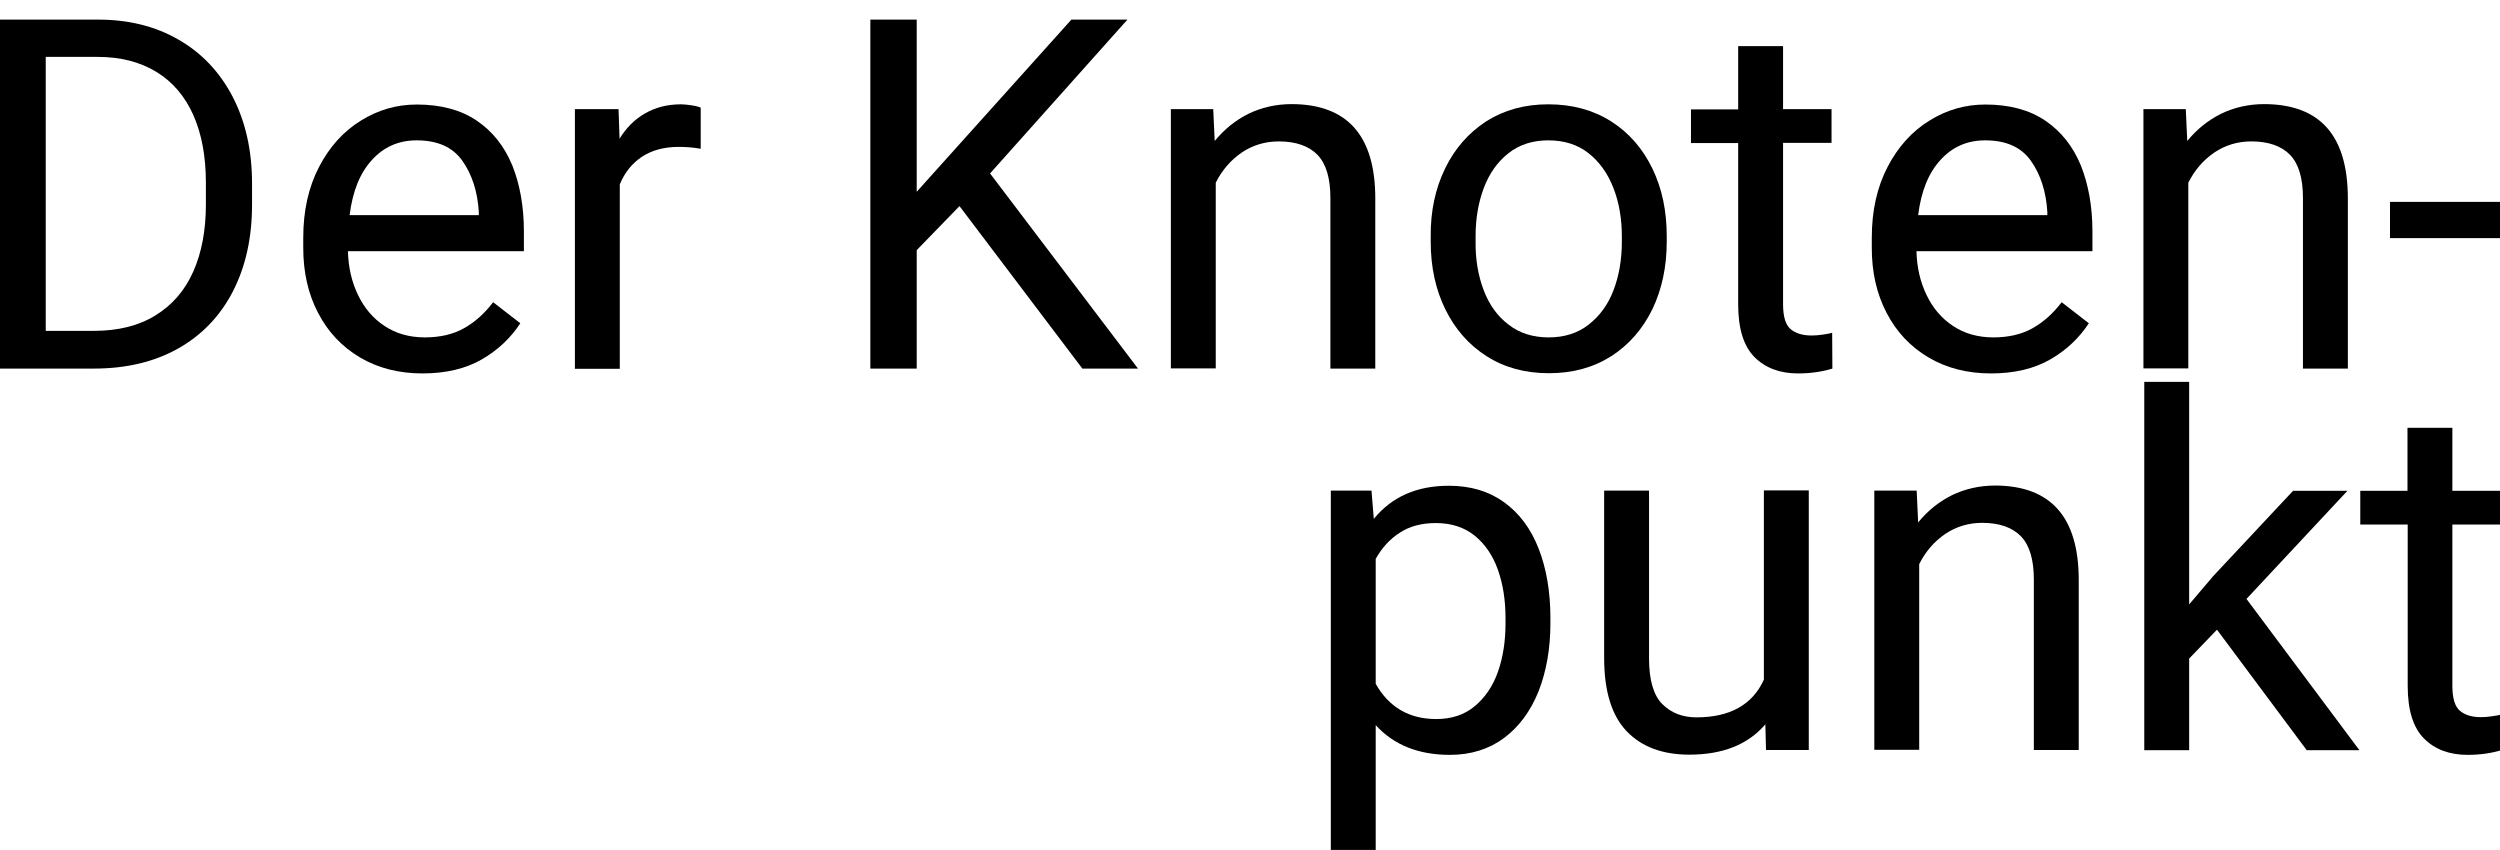
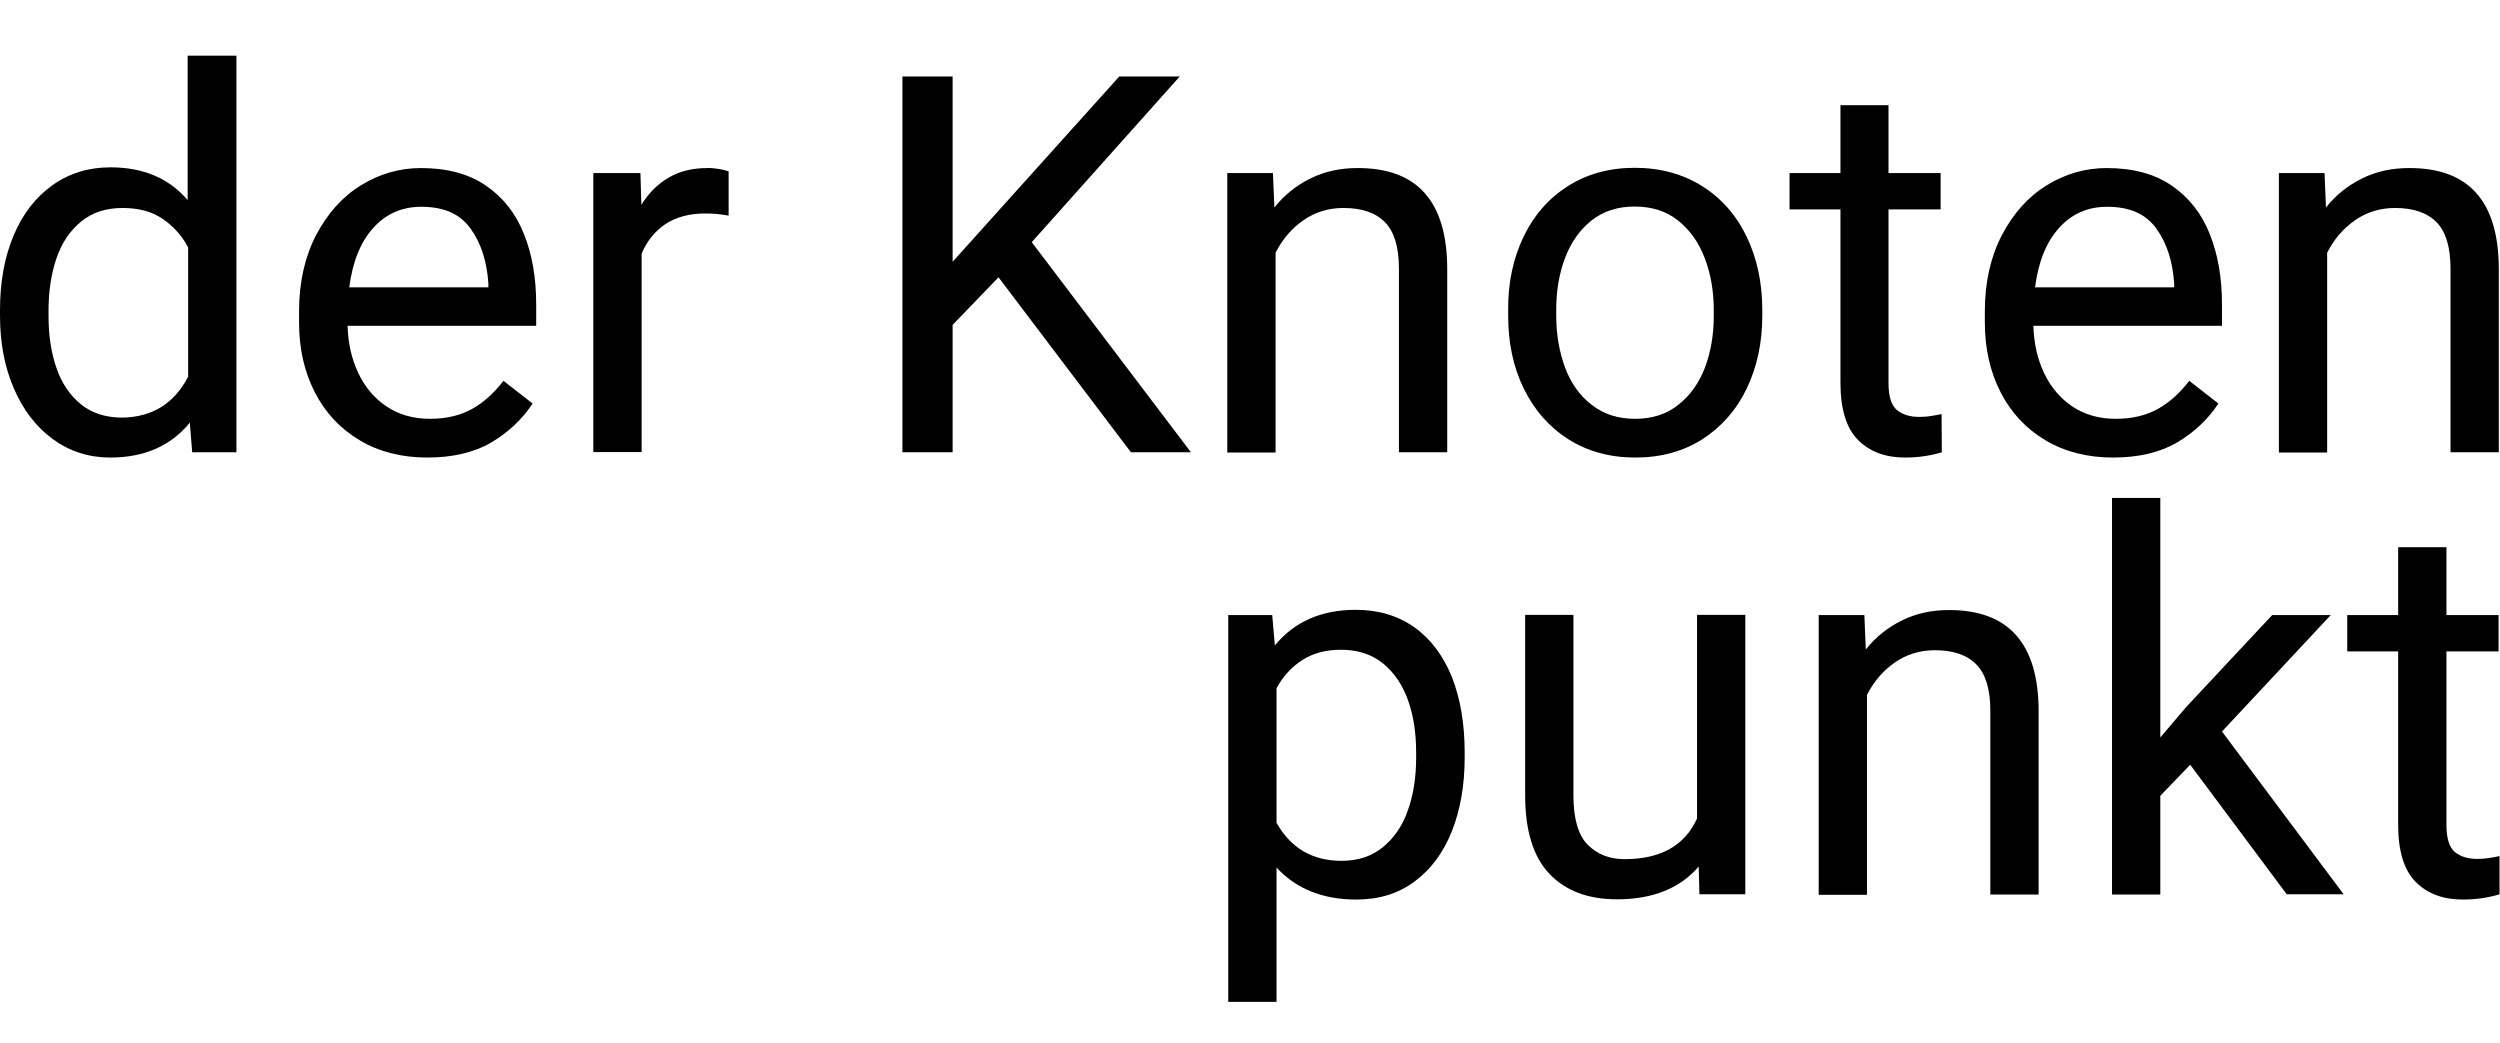
- <svg xmlns="http://www.w3.org/2000/svg" version="1.1" id="Ebene_1" x="0px" y="0px" viewBox="0 0 1186.3 403.2" style="enable-background:new 0 0 1186.3 403.2;" xml:space="preserve">
+ <svg xmlns="http://www.w3.org/2000/svg" version="1.1" id="Ebene_1" x="0px" y="0px" viewBox="0 0 1045.8 436.3" style="enable-background:new 0 0 1045.8 436.3;" xml:space="preserve">
  <style type="text/css">
	.st0{enable-background:new    ;}
</style>
  <g id="h1-text" transform="translate(-81, -44)">
    <g class="st0">
-       <path d="M165.7,62.8c11,6.3,19.6,15.4,25.7,27.1c6.1,11.8,9.2,25.5,9.2,41.2v10c0,15.9-3.1,29.6-9.2,41.4    c-6.1,11.7-14.8,20.7-26.1,27c-11.3,6.3-24.6,9.4-39.8,9.4H90.9H80.6V53.3h22.1h24.7C141.9,53.3,154.6,56.4,165.7,62.8z     M178.7,130.8c0-12.6-2-23.3-6-32.3c-4-8.9-9.8-15.7-17.5-20.4c-7.7-4.7-17-7.1-27.8-7.1h-24.7v130h22.8c11.5,0,21.3-2.4,29.2-7.3    c8-4.9,14-11.8,18-20.8c4-9,6-19.6,6-31.9V130.8z" />
-       <path d="M329.4,163.2h-83.3c0.2,7.7,1.8,14.6,4.8,20.8c3,6.2,7.1,11.1,12.6,14.7c5.4,3.6,11.8,5.4,19.1,5.4    c7.1,0,13.3-1.4,18.5-4.3c5.2-2.9,9.8-7,13.9-12.4l12.9,10c-4.6,7-10.6,12.7-18.2,17.1c-7.6,4.4-17,6.7-28.2,6.7    c-11.2,0-21.1-2.5-29.7-7.6c-8.6-5.1-15.2-12.1-19.9-21.2c-4.7-9-7-19.3-7-30.7v-4.9c0-12.8,2.5-24,7.5-33.6    c5-9.6,11.6-16.9,19.9-22c8.2-5.1,17-7.6,26.5-7.6c11.5,0,21,2.6,28.5,7.7c7.5,5.1,13.1,12.2,16.8,21.2c3.6,9,5.5,19.5,5.5,31.3    V163.2z M308.2,144.5c-0.6-9.6-3.2-17.7-7.8-24.2c-4.6-6.5-11.8-9.7-21.7-9.7c-8.5,0-15.6,3.1-21.2,9.3    c-5.7,6.2-9.2,14.9-10.6,26.2h61.3V144.5z" />
-       <path d="M409.3,94c2,0.3,3.5,0.7,4.2,1.1v19.5c-3.3-0.6-6.7-0.9-10.4-0.9c-7,0-12.8,1.6-17.5,4.7c-4.7,3.1-8.2,7.5-10.5,13.1v87.5    h-21.3V95.8h20.7l0.5,14c3.2-5.2,7.2-9.2,12.1-12c4.9-2.8,10.5-4.3,17.1-4.3C405.6,93.5,407.3,93.7,409.3,94z" />
-       <path d="M536.3,141.8L516,162.7v56.2H494V53.3H516v81.7l73.4-81.7H616l-65.2,73l70.2,92.6h-26.4L536.3,141.8z" />
-       <path d="M733.6,138.2v80.7h-21.3V138c0-9.4-2-16.2-6.1-20.5c-4.1-4.2-10.2-6.4-18.4-6.4c-6.5,0-12.4,1.8-17.6,5.3    c-5.2,3.6-9.3,8.3-12.3,14.3v88.1h-21.3V95.8h20.1l0.7,15.1c4.5-5.5,9.8-9.8,16-12.9c6.2-3,13.1-4.6,20.6-4.6    C720.4,93.5,733.6,108.4,733.6,138.2z" />
-       <path d="M766.7,124c4.6-9.5,11.1-16.9,19.5-22.4c8.5-5.4,18.3-8.1,29.5-8.1c11.4,0,21.3,2.7,29.8,8.1c8.5,5.4,15,12.9,19.6,22.4    c4.6,9.5,6.8,20.2,6.8,32.1v2.6c0,11.9-2.3,22.6-6.8,32c-4.6,9.4-11.1,16.9-19.5,22.3c-8.5,5.4-18.3,8.1-29.6,8.1    c-11.3,0-21.2-2.7-29.6-8.1c-8.5-5.4-15-12.9-19.6-22.3c-4.6-9.4-6.9-20.1-6.9-32v-2.6C759.8,144.2,762.1,133.5,766.7,124z     M785,181.6c2.6,6.9,6.5,12.4,11.8,16.4c5.2,4.1,11.6,6.1,19.1,6.1c7.4,0,13.8-2,19-6.1c5.2-4.1,9.2-9.5,11.8-16.4    c2.6-6.9,3.9-14.5,3.9-22.9v-2.6c0-8.3-1.3-16-4-22.9c-2.7-6.9-6.6-12.4-11.8-16.5s-11.6-6.1-19.1-6.1c-7.4,0-13.7,2-18.9,6.1    c-5.2,4.1-9.1,9.6-11.7,16.5c-2.6,6.9-3.9,14.5-3.9,22.9v2.6C781.1,167.1,782.4,174.7,785,181.6z" />
-       <path d="M950.5,218.9c-4.9,1.5-10.3,2.3-16.3,2.3c-8.6,0-15.5-2.6-20.6-7.7c-5.2-5.2-7.8-13.5-7.8-25.1v-76.5h-22.4v-16h22.4V65.9    h21.3v29.9h23v16h-23v76.6c0,5.8,1.2,9.8,3.6,11.8c2.4,2,5.7,3,9.9,3c1.6,0,3.3-0.1,5.2-0.4c1.9-0.3,3.4-0.5,4.6-0.9L950.5,218.9z    " />
-       <path d="M1073.7,163.2h-83.3c0.2,7.7,1.8,14.6,4.8,20.8c3,6.2,7.1,11.1,12.6,14.7c5.4,3.6,11.8,5.4,19.1,5.4    c7.1,0,13.3-1.4,18.5-4.3c5.2-2.9,9.8-7,13.9-12.4l12.9,10c-4.6,7-10.6,12.7-18.2,17.1c-7.6,4.4-17,6.7-28.2,6.7    c-11.2,0-21.1-2.5-29.7-7.6c-8.6-5.1-15.2-12.1-19.9-21.2c-4.7-9-7-19.3-7-30.7v-4.9c0-12.8,2.5-24,7.5-33.6    c5-9.6,11.6-16.9,19.9-22c8.2-5.1,17-7.6,26.5-7.6c11.5,0,21,2.6,28.5,7.7c7.5,5.1,13.1,12.2,16.8,21.2c3.6,9,5.5,19.5,5.5,31.3    V163.2z M1052.5,144.5c-0.6-9.6-3.2-17.7-7.8-24.2c-4.6-6.5-11.8-9.7-21.7-9.7c-8.5,0-15.6,3.1-21.2,9.3    c-5.7,6.2-9.2,14.9-10.6,26.2h61.3V144.5z" />
-       <path d="M1195.1,138.2v80.7h-21.3V138c0-9.4-2-16.2-6.1-20.5c-4.1-4.2-10.2-6.4-18.4-6.4c-6.5,0-12.4,1.8-17.6,5.3    c-5.2,3.6-9.3,8.3-12.3,14.3v88.1h-21.3V95.8h20.1l0.7,15.1c4.5-5.5,9.8-9.8,16-12.9c6.2-3,13.1-4.6,20.6-4.6    C1182,93.5,1195.1,108.4,1195.1,138.2z" />
-       <path d="M1215.1,157v-17.2h55.6V157H1215.1z" />
+       <path d="M179.9,67.3v165.9h-18.5l-1-12.4c-7.9,9.7-19,14.6-33.3,14.6c-9,0-17-2.6-24-7.7c-7-5.1-12.4-12.2-16.3-21.2    c-3.9-9-5.8-19.2-5.8-30.5v-2.3c0-11.8,1.9-22.2,5.7-31.2c3.8-9,9.2-16,16.2-21c7-5,15.1-7.5,24.3-7.5c13.8,0,24.5,4.6,32.3,13.7    V67.3H179.9z M159.7,201.6v-54.1c-2.7-5.1-6.4-9.1-10.9-12.1c-4.5-3-10-4.4-16.5-4.4c-7,0-12.8,1.9-17.4,5.7s-8.1,8.9-10.3,15.4    c-2.2,6.5-3.3,13.8-3.3,21.8v2.3c0,8.1,1.1,15.3,3.3,21.7c2.2,6.4,5.6,11.4,10.2,15.2c4.6,3.7,10.4,5.6,17.3,5.6    C144.6,218.5,153.8,212.9,159.7,201.6z" />
+       <path d="M305.5,180.3h-79.1c0.2,7.3,1.7,13.9,4.5,19.8c2.8,5.9,6.8,10.6,11.9,14c5.1,3.4,11.2,5.1,18.1,5.1    c6.8,0,12.6-1.4,17.5-4.1c4.9-2.7,9.3-6.7,13.2-11.8l12.2,9.5c-4.3,6.6-10.1,12-17.3,16.3c-7.2,4.2-16.1,6.3-26.8,6.3    c-10.7,0-20.1-2.4-28.2-7.2c-8.1-4.8-14.4-11.5-18.8-20.1c-4.4-8.6-6.6-18.3-6.6-29.2v-4.6c0-12.2,2.4-22.8,7.1-31.9    c4.8-9.1,11-16.1,18.8-20.9c7.8-4.8,16.2-7.2,25.1-7.2c10.9,0,19.9,2.4,27.1,7.3c7.2,4.9,12.5,11.6,15.9,20.1    c3.5,8.6,5.2,18.5,5.2,29.7V180.3z M285.3,162.6c-0.6-9.1-3-16.8-7.4-22.9c-4.4-6.2-11.2-9.2-20.6-9.2c-8.1,0-14.8,2.9-20.1,8.8    c-5.4,5.9-8.7,14.2-10.1,24.9h58.2V162.6z" />
+       <path d="M381.8,114.7c1.9,0.3,3.3,0.7,4,1v18.5c-3.1-0.6-6.4-0.9-9.8-0.9c-6.6,0-12.1,1.5-16.6,4.4c-4.4,3-7.8,7.1-10,12.4v83    h-20.2V116.4h19.7l0.4,13.3c3-4.9,6.8-8.7,11.4-11.4c4.6-2.7,10-4,16.2-4C378.2,114.2,379.8,114.4,381.8,114.7z" />
+       <path d="M498.7,160l-19.2,19.9v53.3h-21V76h21v77.5L549.2,76h25.3l-61.9,69.3l66.6,87.9h-25.1L498.7,160z" />
+       <path d="M686.4,156.6v76.6h-20.2v-76.8c0-8.9-1.9-15.4-5.8-19.4c-3.9-4-9.7-6-17.4-6c-6.2,0-11.8,1.7-16.7,5.1    c-4.9,3.4-8.8,7.9-11.7,13.6v83.6h-20.2V116.4h19.1l0.6,14.4c4.2-5.3,9.3-9.3,15.2-12.2c5.9-2.9,12.4-4.3,19.5-4.3    C673.9,114.2,686.4,128.3,686.4,156.6z" />
+       <path d="M718.3,143.1c4.3-9,10.5-16.1,18.5-21.2c8-5.1,17.4-7.7,28-7.7c10.8,0,20.2,2.6,28.3,7.7c8.1,5.1,14.3,12.2,18.6,21.2    c4.3,9,6.5,19.2,6.5,30.5v2.5c0,11.3-2.2,21.4-6.5,30.4c-4.3,9-10.5,16-18.5,21.2c-8,5.1-17.4,7.7-28.1,7.7    c-10.7,0-20.1-2.6-28.1-7.7c-8-5.1-14.2-12.2-18.6-21.2c-4.4-9-6.5-19.1-6.5-30.4v-2.5C711.8,162.3,714,152.1,718.3,143.1z     M735.7,197.8c2.5,6.6,6.2,11.8,11.2,15.6c5,3.9,11,5.8,18.1,5.8c7.1,0,13.1-1.9,18-5.8c5-3.9,8.7-9.1,11.2-15.6    c2.5-6.6,3.7-13.8,3.7-21.7v-2.5c0-7.9-1.3-15.2-3.8-21.7c-2.5-6.6-6.3-11.8-11.2-15.7s-11-5.8-18.1-5.8c-7.1,0-13,1.9-18,5.8    c-4.9,3.9-8.6,9.1-11.1,15.7c-2.5,6.6-3.7,13.8-3.7,21.7v2.5C732,184,733.3,191.2,735.7,197.8z" />
+       <path d="M893.3,233.2c-4.6,1.4-9.8,2.2-15.4,2.2c-8.1,0-14.7-2.4-19.6-7.3c-4.9-4.9-7.4-12.9-7.4-23.9v-72.6h-21.3v-15.2h21.3V88    H871v28.4h21.8v15.2H871v72.7c0,5.5,1.2,9.3,3.5,11.2c2.3,1.9,5.4,2.9,9.4,2.9c1.5,0,3.2-0.1,5-0.4c1.8-0.3,3.2-0.5,4.3-0.8    L893.3,233.2z" />
+       <path d="M1010.7,180.3h-79.1c0.2,7.3,1.7,13.9,4.5,19.8c2.8,5.9,6.8,10.6,11.9,14c5.1,3.4,11.2,5.1,18.1,5.1    c6.8,0,12.6-1.4,17.5-4.1c4.9-2.7,9.3-6.7,13.2-11.8l12.2,9.5c-4.3,6.6-10.1,12-17.3,16.3c-7.2,4.2-16.1,6.3-26.8,6.3    c-10.7,0-20.1-2.4-28.2-7.2c-8.1-4.8-14.4-11.5-18.8-20.1c-4.4-8.6-6.6-18.3-6.6-29.2v-4.6c0-12.2,2.4-22.8,7.1-31.9    c4.8-9.1,11-16.1,18.8-20.9c7.8-4.8,16.2-7.2,25.1-7.2c10.9,0,19.9,2.4,27.1,7.3c7.2,4.9,12.5,11.6,15.9,20.1    c3.5,8.6,5.2,18.5,5.2,29.7V180.3z M990.5,162.6c-0.6-9.1-3-16.8-7.4-22.9c-4.4-6.2-11.2-9.2-20.6-9.2c-8.1,0-14.8,2.9-20.1,8.8    c-5.4,5.9-8.7,14.2-10.1,24.9h58.2V162.6z" />
+       <path d="M1126.3,156.6v76.6h-20.2v-76.8c0-8.9-1.9-15.4-5.8-19.4c-3.9-4-9.7-6-17.4-6c-6.2,0-11.8,1.7-16.7,5.1    c-4.9,3.4-8.8,7.9-11.7,13.6v83.6h-20.2V116.4h19.1l0.6,14.4c4.2-5.3,9.3-9.3,15.2-12.2c5.9-2.9,12.4-4.3,19.5-4.3    C1113.8,114.2,1126.3,128.3,1126.3,156.6z" />
    </g>
    <g class="st0">
-       <path d="M794.7,282.3c7.2,5.2,12.7,12.5,16.4,22c3.7,9.4,5.6,20.5,5.6,33v2.4c0,12.1-1.9,22.8-5.6,32.3    c-3.8,9.4-9.2,16.8-16.4,22.2c-7.2,5.3-15.7,8-25.7,8c-14.9,0-26.6-4.7-35.2-14.1v59.2h-21.3V276.8h19.3l1.1,13.4    c8.6-10.5,20.4-15.7,35.6-15.7C778.8,274.5,787.5,277.1,794.7,282.3z M795.4,337.3c0-8.5-1.2-16.1-3.6-22.9    c-2.4-6.8-6.1-12.2-11-16.2c-5-4-11.1-6-18.5-6c-6.7,0-12.4,1.5-17.1,4.6c-4.7,3-8.5,7.2-11.4,12.4v59.3    c6.3,11.1,15.9,16.7,28.7,16.7c7.3,0,13.4-2,18.3-6.1c4.9-4.1,8.6-9.5,11-16.3c2.4-6.8,3.6-14.5,3.6-23V337.3z" />
-       <path d="M939.3,276.8v123.1h-20.3l-0.3-12.2c-8.2,9.6-20.2,14.4-36.1,14.4c-12.7,0-22.6-3.7-29.7-11.1c-7.1-7.4-10.7-19-10.7-34.8    v-79.4h21.3v79.6c0,10.2,2.1,17.5,6.3,21.7c4.2,4.2,9.6,6.3,16.2,6.3c15.9,0,26.6-6,32-17.9v-89.8H939.3z" />
-       <path d="M1067.4,319.2v80.7h-21.3V319c0-9.4-2-16.2-6.1-20.5c-4.1-4.2-10.2-6.4-18.4-6.4c-6.5,0-12.4,1.8-17.6,5.3    c-5.2,3.6-9.3,8.3-12.3,14.3v88.1h-21.3V276.8h20.1l0.7,15.1c4.5-5.5,9.8-9.8,16-12.9c6.2-3,13.1-4.6,20.6-4.6    C1054.2,274.5,1067.4,289.4,1067.4,319.2z" />
-       <path d="M1133,342.8l-13.2,13.7v43.5h-21.3V225.2h21.3v105.6l11.3-13.3l38-40.6h25.8l-47.9,51.3l53.6,71.8h-25L1133,342.8z" />
-       <path d="M1268.2,399.9c-4.9,1.5-10.3,2.3-16.3,2.3c-8.6,0-15.5-2.6-20.6-7.7c-5.2-5.2-7.8-13.5-7.8-25.1v-76.5H1201v-16h22.4    v-29.9h21.3v29.9h23v16h-23v76.6c0,5.8,1.2,9.8,3.6,11.8c2.4,2,5.7,3,9.9,3c1.6,0,3.3-0.1,5.2-0.4c1.9-0.3,3.4-0.5,4.6-0.9    L1268.2,399.9z" />
+       <path d="M672.8,306.5c6.8,4.9,12,11.9,15.6,20.8c3.5,9,5.3,19.4,5.3,31.4v2.3c0,11.4-1.8,21.7-5.3,30.6c-3.6,9-8.7,16-15.6,21.1    c-6.8,5.1-14.9,7.6-24.4,7.6c-14.1,0-25.2-4.5-33.4-13.4v56.2h-20.2V301.3h18.4l1.1,12.7c8.1-9.9,19.4-14.9,33.8-14.9    C657.7,299.1,665.9,301.6,672.8,306.5z M673.4,358.7c0-8.1-1.1-15.3-3.4-21.8c-2.3-6.4-5.8-11.6-10.5-15.4    c-4.7-3.8-10.6-5.7-17.5-5.7c-6.3,0-11.7,1.4-16.2,4.3c-4.5,2.9-8.1,6.8-10.8,11.8v56.3c6,10.6,15,15.9,27.2,15.9    c6.9,0,12.7-1.9,17.4-5.8c4.7-3.9,8.2-9,10.4-15.5c2.3-6.5,3.4-13.8,3.4-21.8V358.7z" />
+       <path d="M811.1,301.3v116.8h-19.2l-0.3-11.6c-7.8,9.1-19.2,13.7-34.2,13.7c-12,0-21.4-3.5-28.2-10.6c-6.8-7.1-10.2-18.1-10.2-33    v-75.4h20.2v75.6c0,9.7,2,16.6,6,20.6c4,4,9.1,6,15.4,6c15.1,0,25.2-5.7,30.3-17v-85.2H811.1z" />
+       <path d="M933.8,341.6v76.6h-20.2v-76.8c0-8.9-1.9-15.4-5.8-19.4c-3.9-4-9.7-6-17.4-6c-6.2,0-11.8,1.7-16.7,5.1    c-4.9,3.4-8.8,7.9-11.7,13.6v83.6h-20.2V301.3h19.1l0.6,14.4c4.2-5.3,9.3-9.3,15.2-12.2c5.9-2.9,12.4-4.3,19.5-4.3    C921.3,299.1,933.8,313.3,933.8,341.6z" />
+       <path d="M997.2,363.9l-12.5,13v41.3h-20.2V252.3h20.2v100.2l10.7-12.6l36.1-38.6h24.5l-45.5,48.7l50.9,68.1h-23.8L997.2,363.9z" />
+       <path d="M1126.6,418.1c-4.6,1.4-9.8,2.2-15.4,2.2c-8.1,0-14.7-2.4-19.6-7.3c-4.9-4.9-7.4-12.9-7.4-23.9v-72.6h-21.3v-15.2h21.3    v-28.4h20.2v28.4h21.8v15.2h-21.8v72.7c0,5.5,1.2,9.3,3.5,11.2c2.3,1.9,5.4,2.9,9.4,2.9c1.5,0,3.2-0.1,5-0.4    c1.8-0.3,3.2-0.5,4.3-0.8L1126.6,418.1z" />
    </g>
  </g>
</svg>
